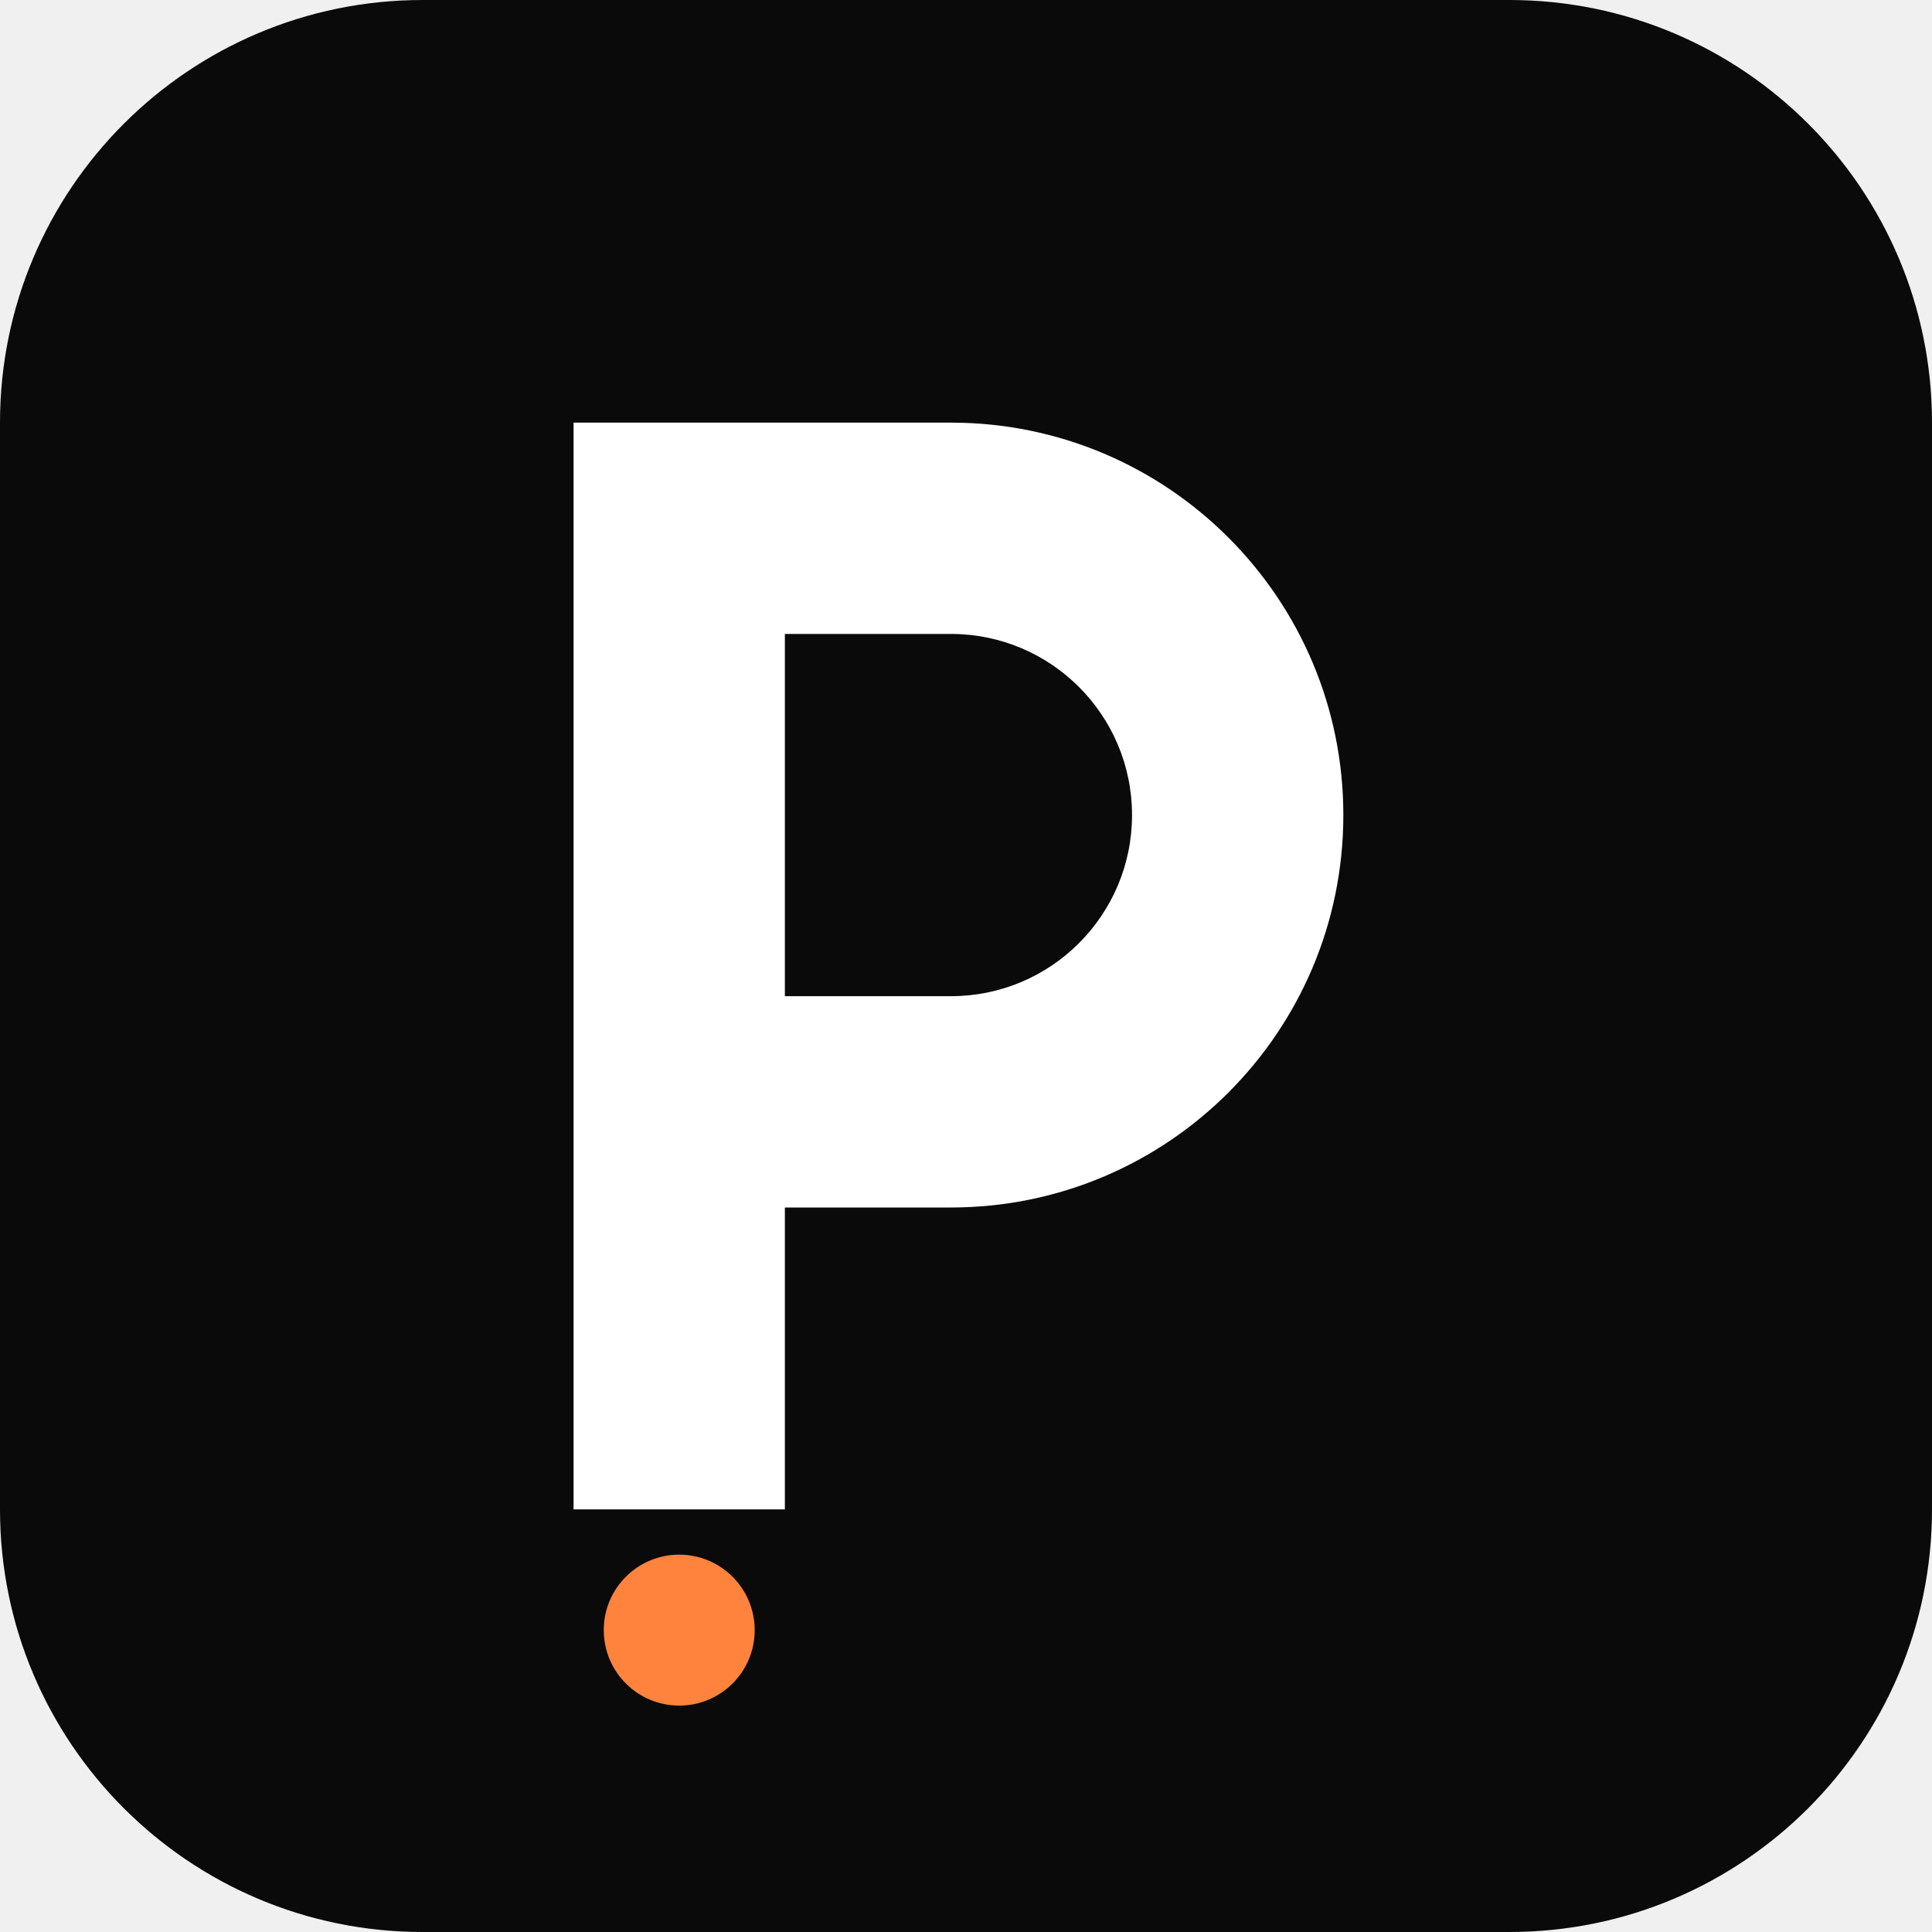
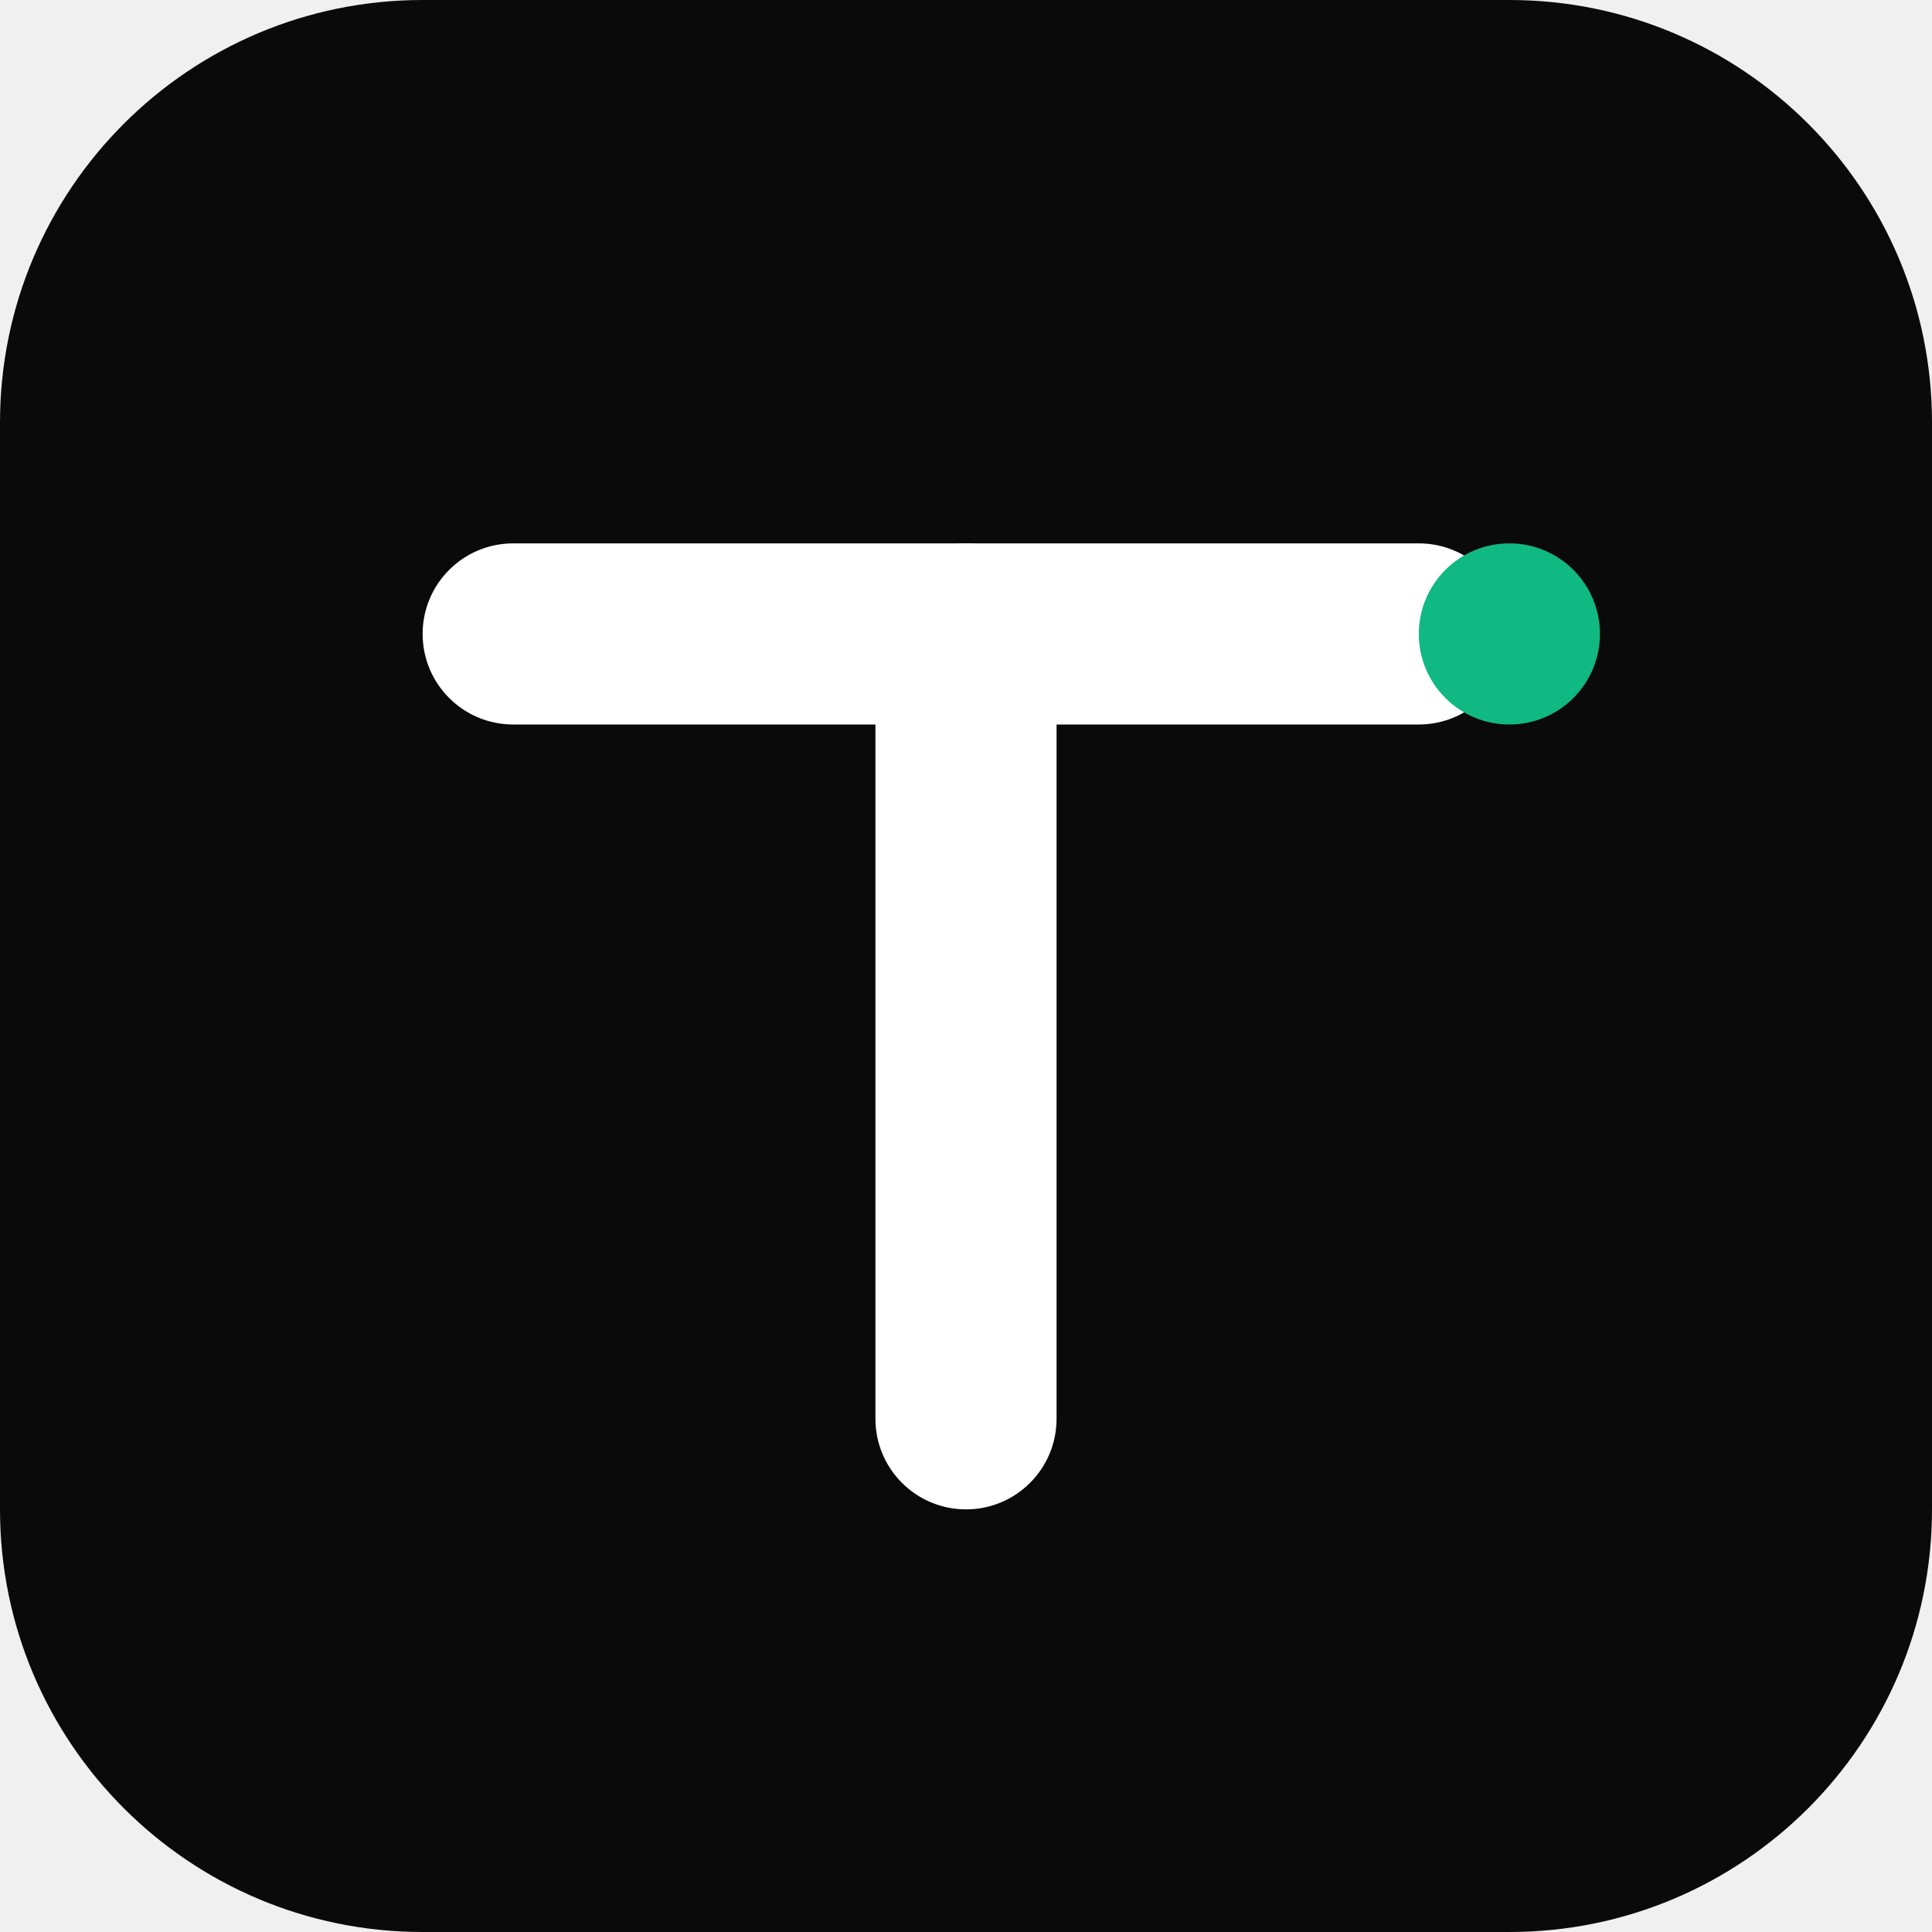
<svg xmlns="http://www.w3.org/2000/svg" width="512" height="512" viewBox="0 0 64 64" fill="none" shape-rendering="geometricPrecision">
  <rect x="0" y="0" width="64" height="64" rx="14" ry="14" fill="#0A0A0A" />
-   <path d="M 19 14 L 31.5 14 A 13 13 0 0 1 31.5 40 L 26 40 L 26 50 L 19 50 Z" fill="#FFFFFF" />
-   <path d="M 26 21 L 31.5 21 A 6 6 0 0 1 31.5 33 L 26 33 Z" fill="#0A0A0A" />
-   <circle cx="22.5" cy="54" r="2.5" fill="#FF833C" />
+   <rect x="14" y="18" width="36" height="6" rx="3" fill="#FFFFFF" />
+   <rect x="29" y="18" width="6" height="32" rx="3" fill="#FFFFFF" />
+   <circle cx="50" cy="21" r="3" fill="#10B981" />
</svg>
